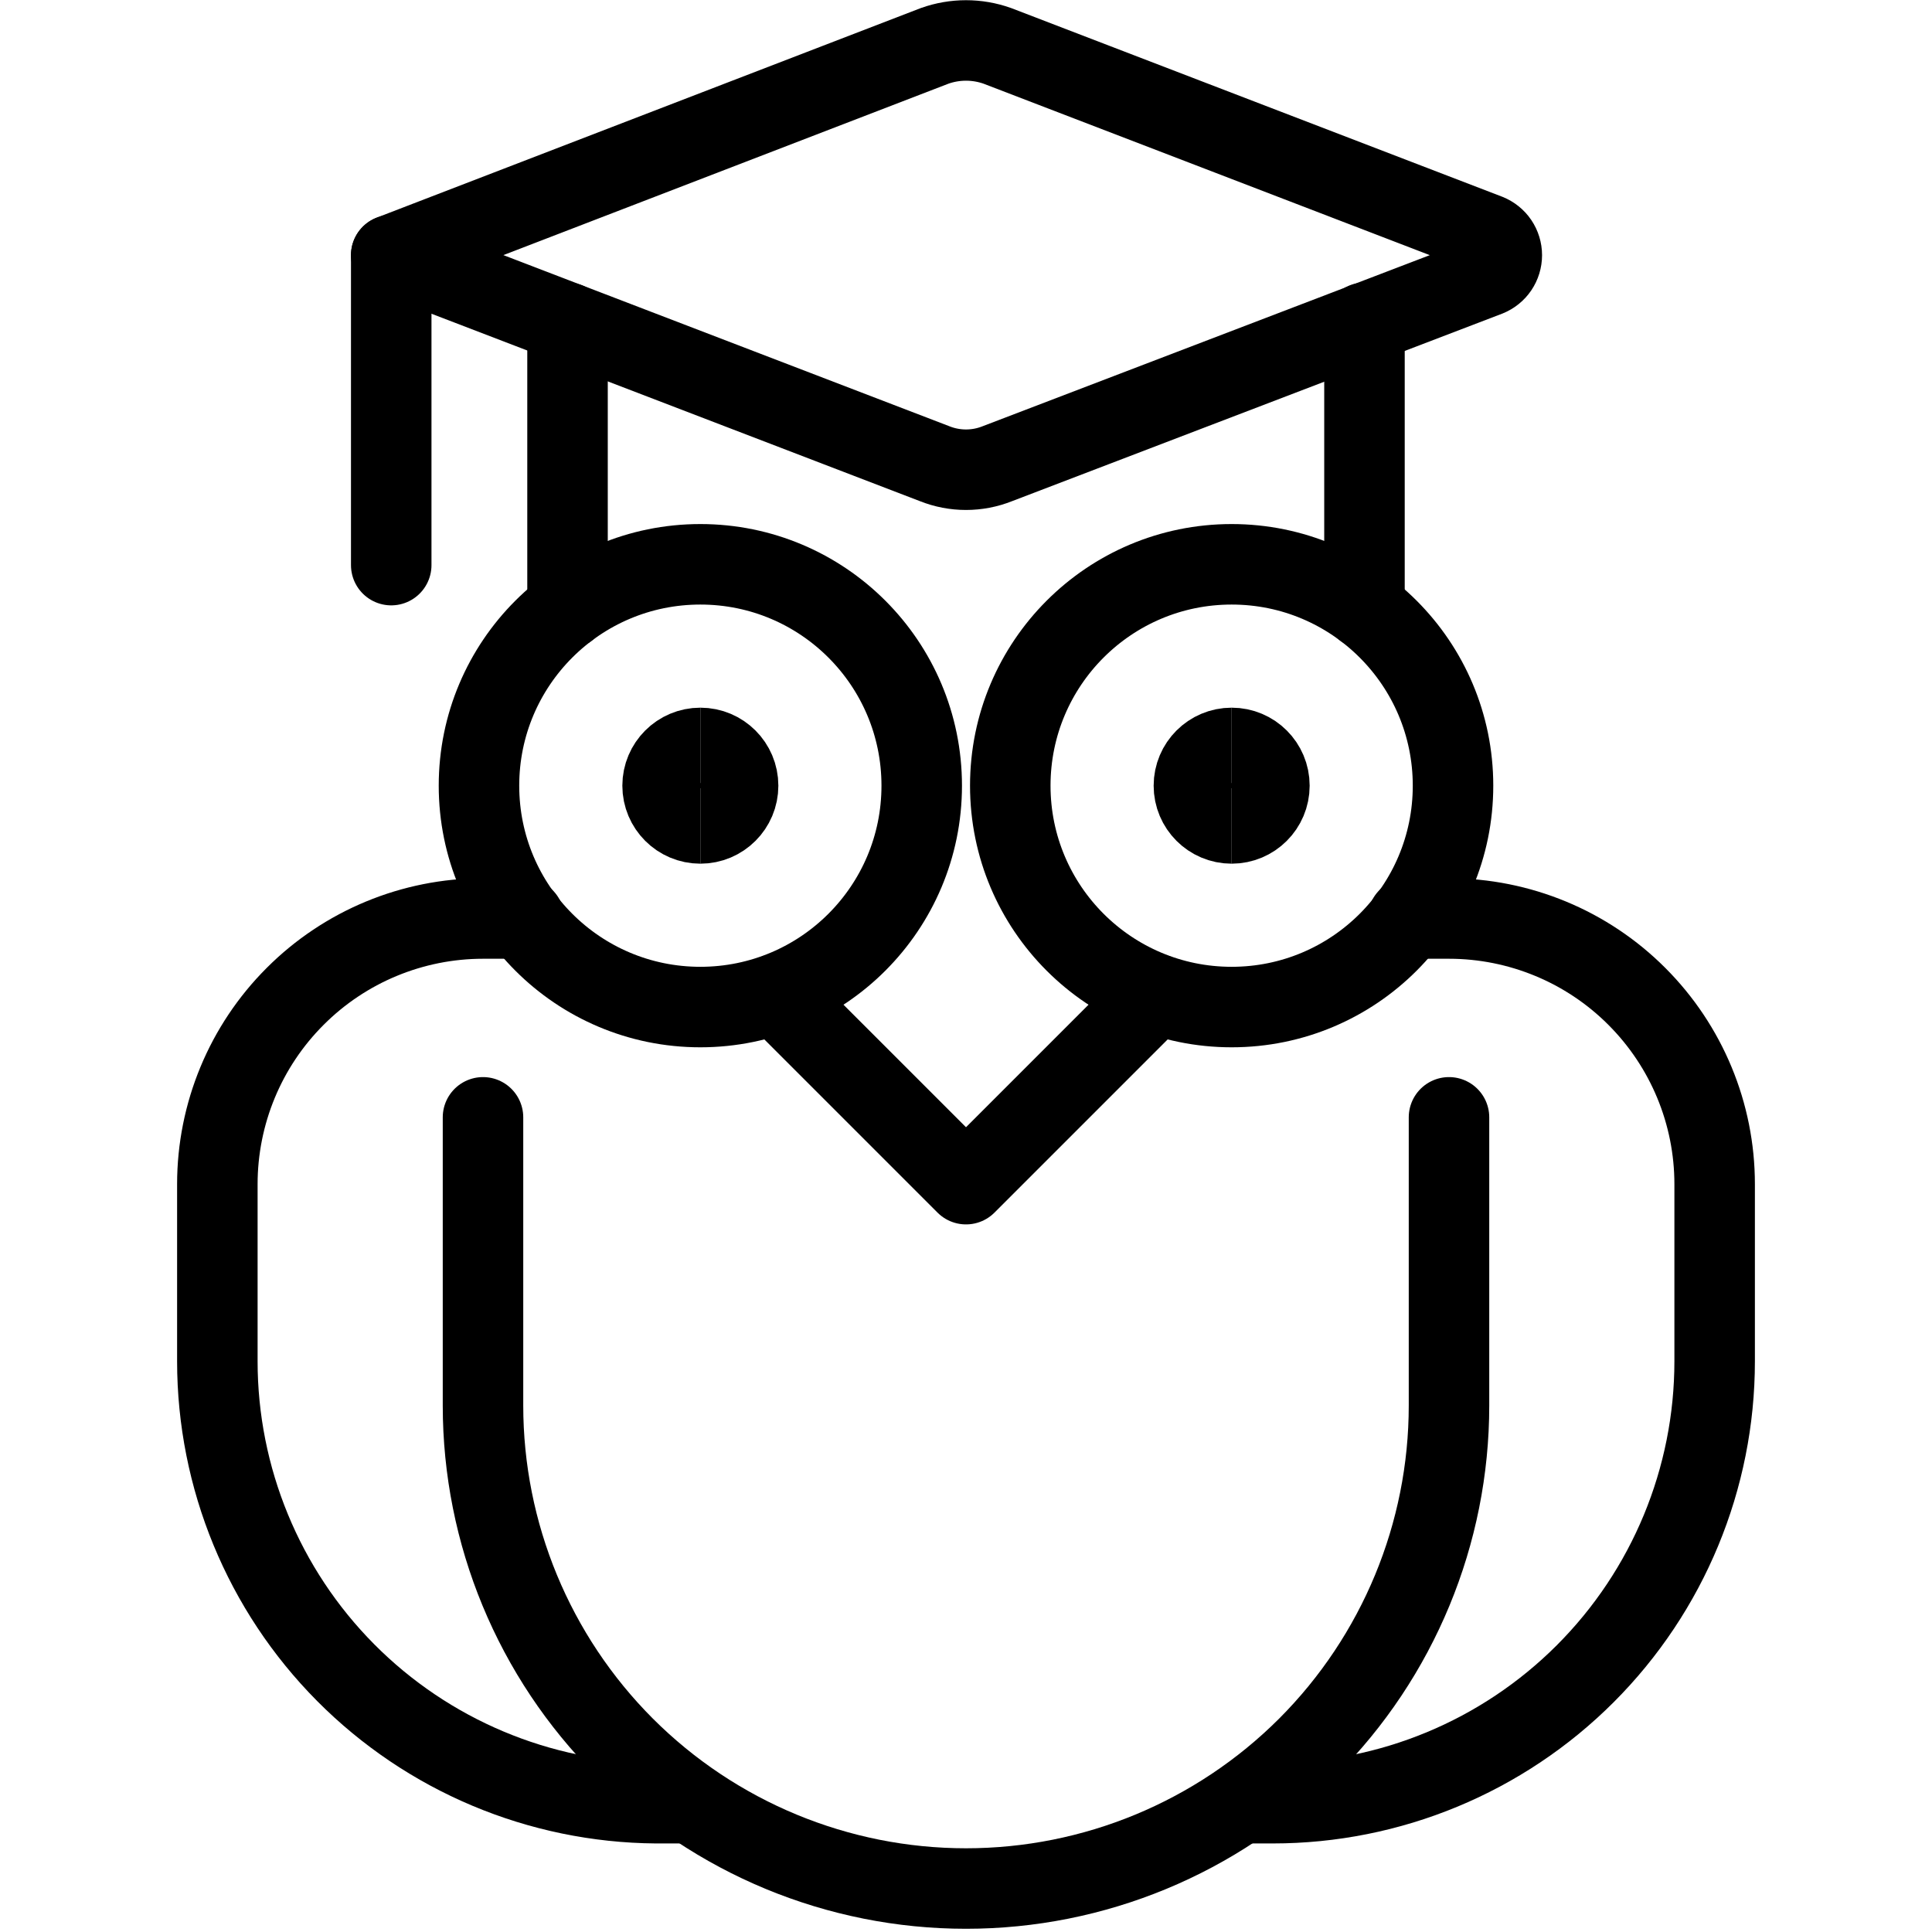
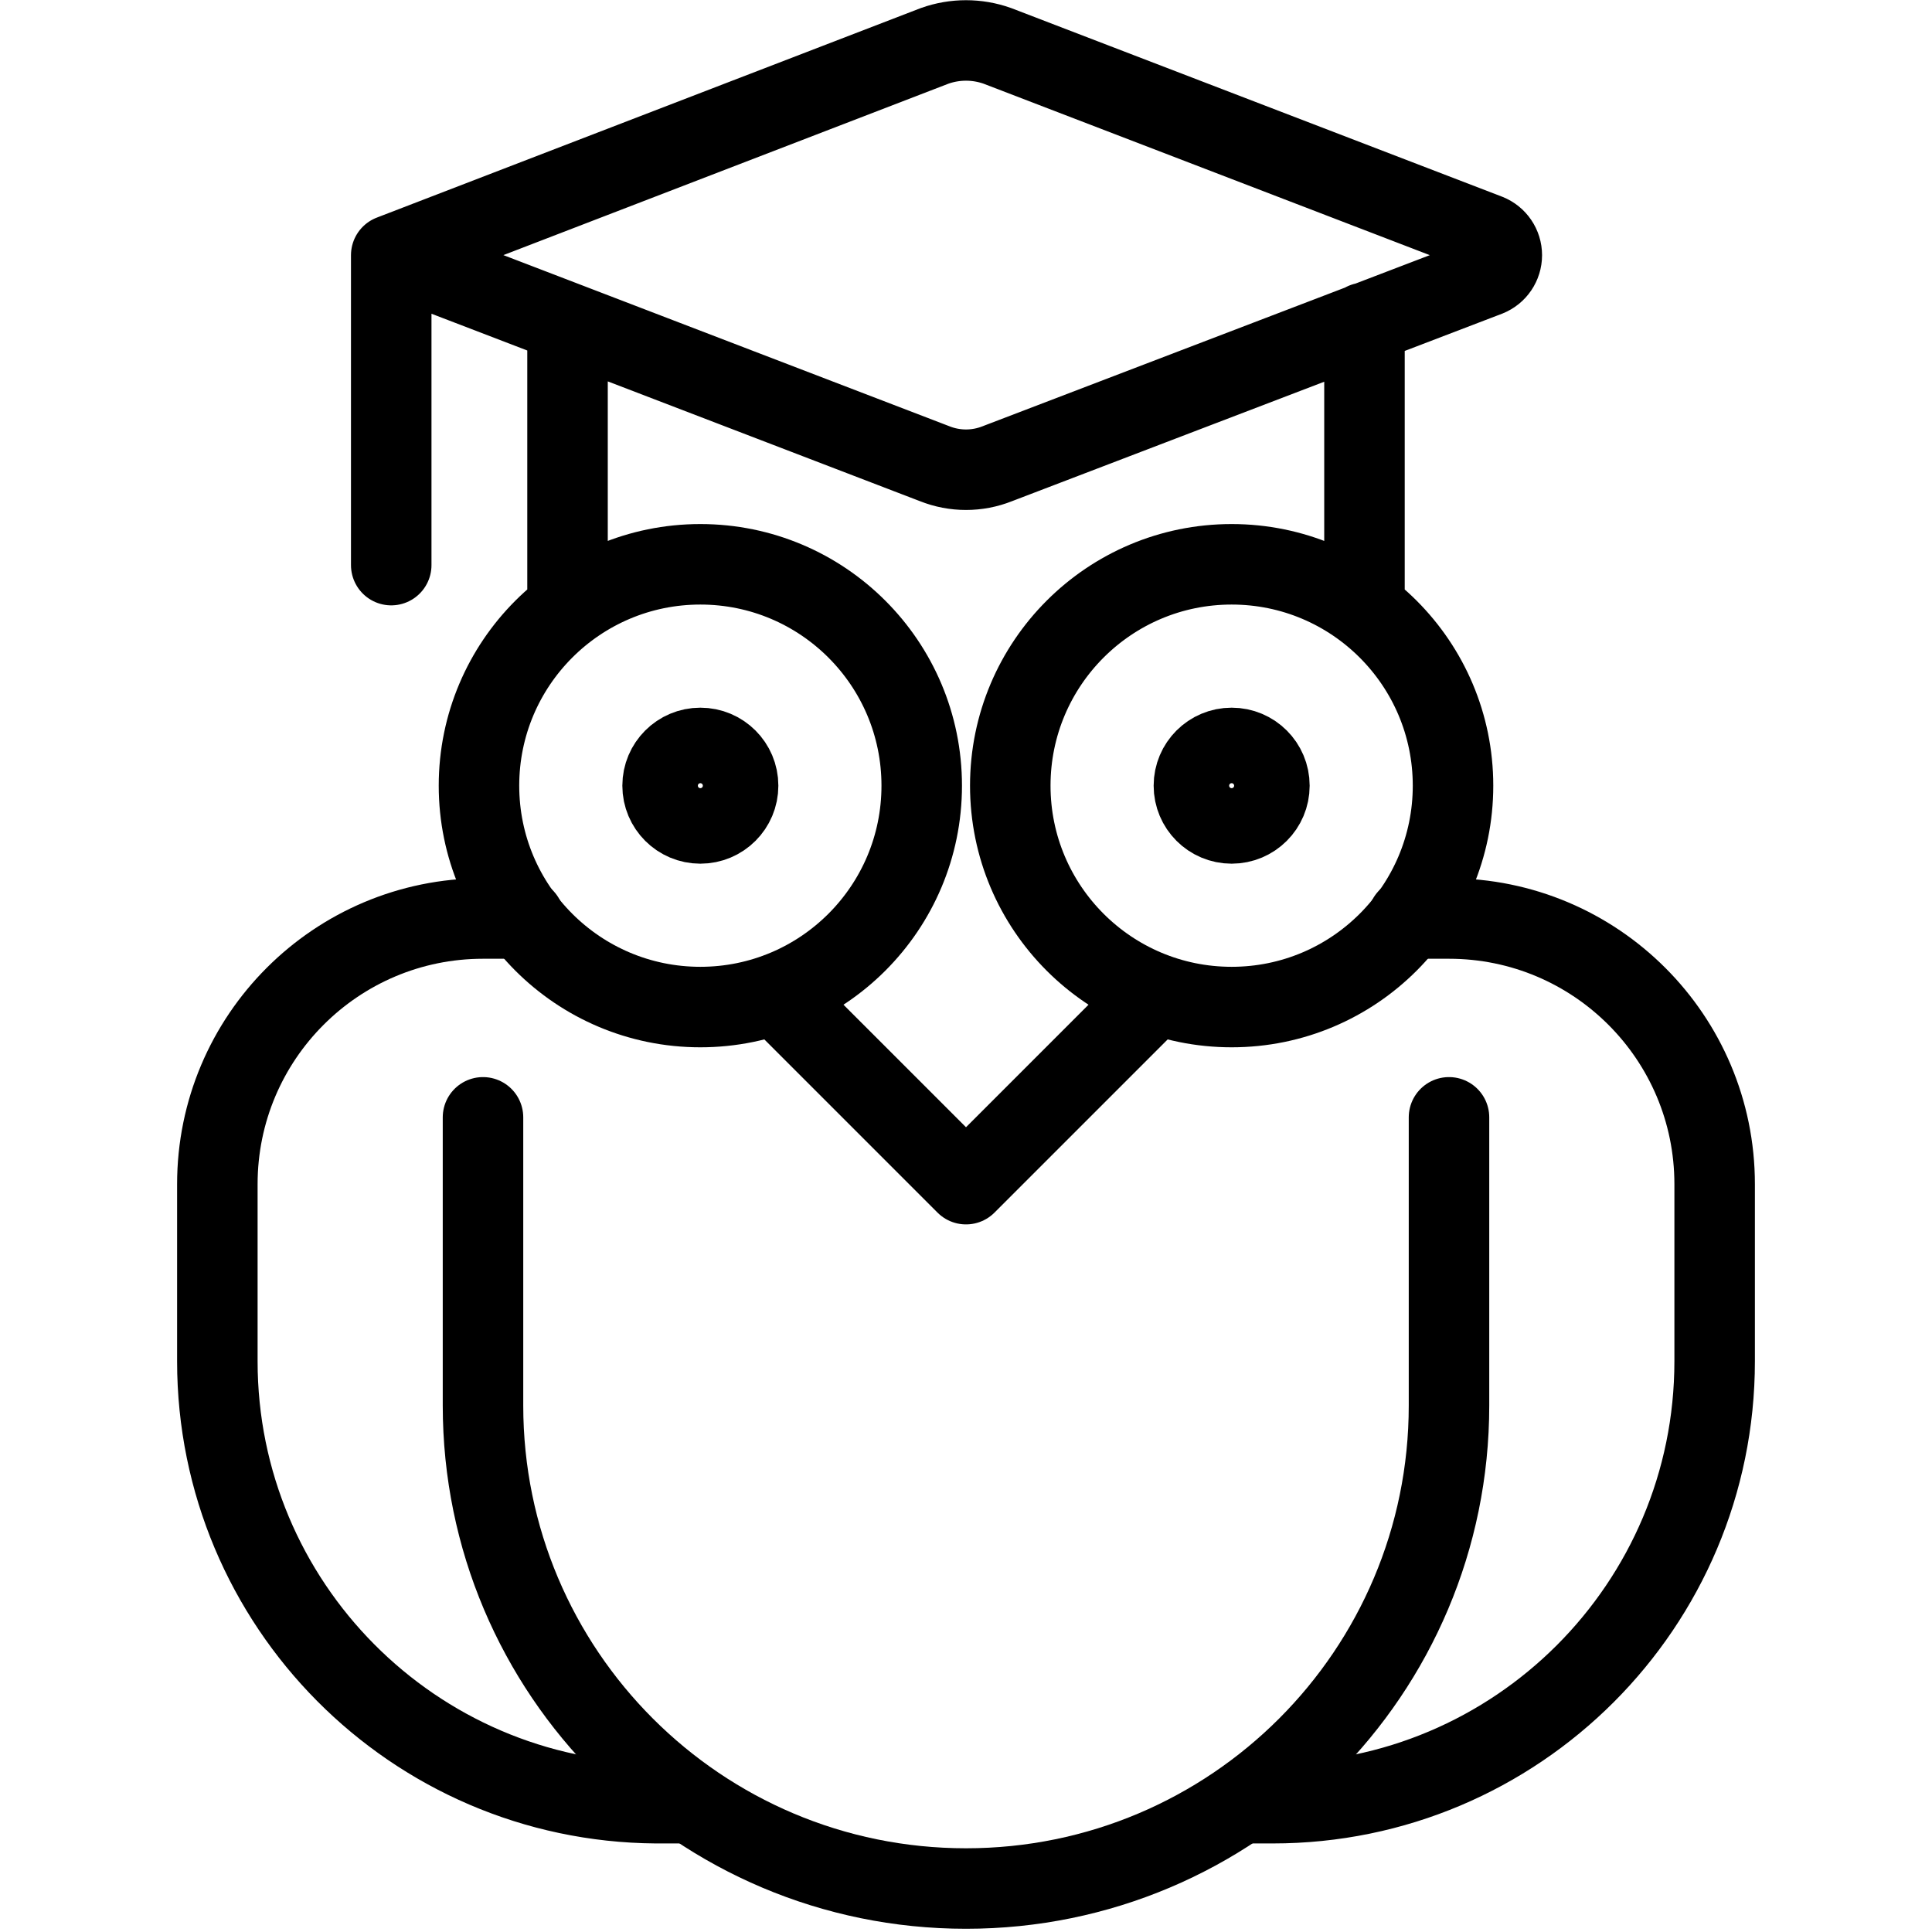
- <svg xmlns="http://www.w3.org/2000/svg" fill="none" viewBox="0 0 24 24" id="Study-Owl--Streamline-Ultimate" height="24" width="24">
-   <path stroke="#000000" stroke-linecap="round" stroke-linejoin="round" d="m12.39 5.76 6.09 -2.33c0.052 -0.021 0.097 -0.057 0.128 -0.103 0.031 -0.046 0.048 -0.101 0.048 -0.157 0 -0.056 -0.017 -0.111 -0.048 -0.157 -0.031 -0.046 -0.076 -0.082 -0.128 -0.103L12.39 0.57c-0.252 -0.09 -0.528 -0.09 -0.78 0L4.86 3.17l6.75 2.59c0.25 0.1 0.53 0.1 0.78 0Z" stroke-width="1" />
-   <path stroke="#000000" stroke-linecap="round" stroke-linejoin="round" d="M16.95 7.56v-3.55" stroke-width="1" />
-   <path stroke="#000000" stroke-linecap="round" stroke-linejoin="round" d="M7.05 4.01v3.55" stroke-width="1" />
-   <path stroke="#000000" stroke-linecap="round" stroke-linejoin="round" d="M4.86 3.17v3.85" stroke-width="1" />
-   <path stroke="#000000" stroke-linecap="round" stroke-linejoin="round" d="M15.3 12.51c1.519 0 2.75 -1.231 2.75 -2.75 0 -1.519 -1.231 -2.75 -2.75 -2.75s-2.75 1.231 -2.75 2.75c0 1.519 1.231 2.75 2.75 2.75Z" stroke-width="1" />
-   <path stroke="#000000" stroke-linecap="round" stroke-linejoin="round" d="M8.7 12.51c1.519 0 2.75 -1.231 2.75 -2.75 0 -1.519 -1.231 -2.75 -2.75 -2.75 -1.519 0 -2.75 1.231 -2.75 2.75C5.95 11.279 7.181 12.51 8.7 12.51Z" stroke-width="1" />
-   <path stroke="#000000" stroke-linecap="round" stroke-linejoin="round" d="M9.64 12.35 12 14.71l2.36 -2.36" stroke-width="1" />
-   <path stroke="#000000" stroke-linecap="round" stroke-linejoin="round" d="M18 13.88v3.58c0 1.591 -0.632 3.117 -1.757 4.243C15.117 22.828 13.591 23.46 12 23.46c-1.591 0 -3.117 -0.632 -4.243 -1.757C6.632 20.577 6 19.051 6 17.46v-3.58" stroke-width="1" />
-   <path stroke="#000000" stroke-linecap="round" stroke-linejoin="round" d="M17.49 11.41H18c0.875 0 1.715 0.348 2.333 0.967 0.619 0.619 0.967 1.458 0.967 2.333v2.2c0 1.456 -0.578 2.852 -1.608 3.882 -1.03 1.03 -2.426 1.608 -3.882 1.608h-0.38" stroke-width="1" />
-   <path stroke="#000000" stroke-linecap="round" stroke-linejoin="round" d="M6.51 11.41H6c-0.875 0 -1.715 0.348 -2.333 0.967C3.048 12.995 2.7 13.835 2.7 14.71v2.2c-0 1.449 0.573 2.84 1.594 3.868C5.315 21.806 6.701 22.389 8.15 22.4h0.38" stroke-width="1" />
-   <g>
-     <path stroke="#000000" d="M8.7 10.229c-0.259 0 -0.469 -0.21 -0.469 -0.469 0 -0.259 0.21 -0.469 0.469 -0.469" stroke-width="1" />
-     <path stroke="#000000" d="M8.7 10.229c0.259 0 0.469 -0.21 0.469 -0.469 0 -0.259 -0.21 -0.469 -0.469 -0.469" stroke-width="1" />
+ <svg xmlns="http://www.w3.org/2000/svg" fill="none" viewBox="0 0 24 24" preserveAspectRatio="xMinYMin">
+   <path stroke="#000" stroke-linecap="round" stroke-linejoin="round" d="m12.39 5.76 6.09-2.33a.28.28 0 0 0 0-.52L12.39.57a1.16 1.16 0 0 0-.78 0l-6.75 2.6 6.75 2.59c.25.1.53.1.78 0M16.95 7.56V4.01M7.05 4.01v3.55M4.86 3.17v3.85M15.3 12.51a2.75 2.75 0 1 0 0-5.5 2.75 2.75 0 0 0 0 5.5M8.7 12.51a2.75 2.75 0 1 0 0-5.5 2.75 2.75 0 0 0 0 5.5" />
+   <path stroke="#000" stroke-linecap="round" stroke-linejoin="round" d="M9.64 12.35 12 14.71l2.36-2.36" />
+   <path stroke="#000" stroke-linecap="round" stroke-linejoin="round" d="M18 13.88v3.58a6 6 0 1 1-12 0v-3.58" />
+   <path stroke="#000" stroke-linecap="round" stroke-linejoin="round" d="M17.49 11.41H18a3.3 3.3 0 0 1 3.3 3.3v2.2a5.49 5.49 0 0 1-5.49 5.49h-.38M6.51 11.41H6a3.3 3.3 0 0 0-3.3 3.3v2.2a5.49 5.49 0 0 0 5.45 5.49h.38" />
+   <g stroke="#000">
+     <path d="M8.7 10.229a.469.469 0 0 1 0-.938M8.7 10.229a.469.469 0 0 0 0-.938" />
  </g>
-   <g>
-     <path stroke="#000000" d="M15.3 10.229c-0.259 0 -0.469 -0.21 -0.469 -0.469 0 -0.259 0.21 -0.469 0.469 -0.469" stroke-width="1" />
-     <path stroke="#000000" d="M15.3 10.229c0.259 0 0.469 -0.21 0.469 -0.469 0 -0.259 -0.21 -0.469 -0.469 -0.469" stroke-width="1" />
+   <g stroke="#000">
+     <path d="M15.3 10.229a.469.469 0 0 1 0-.938M15.3 10.229a.469.469 0 0 0 0-.938" />
  </g>
</svg>
